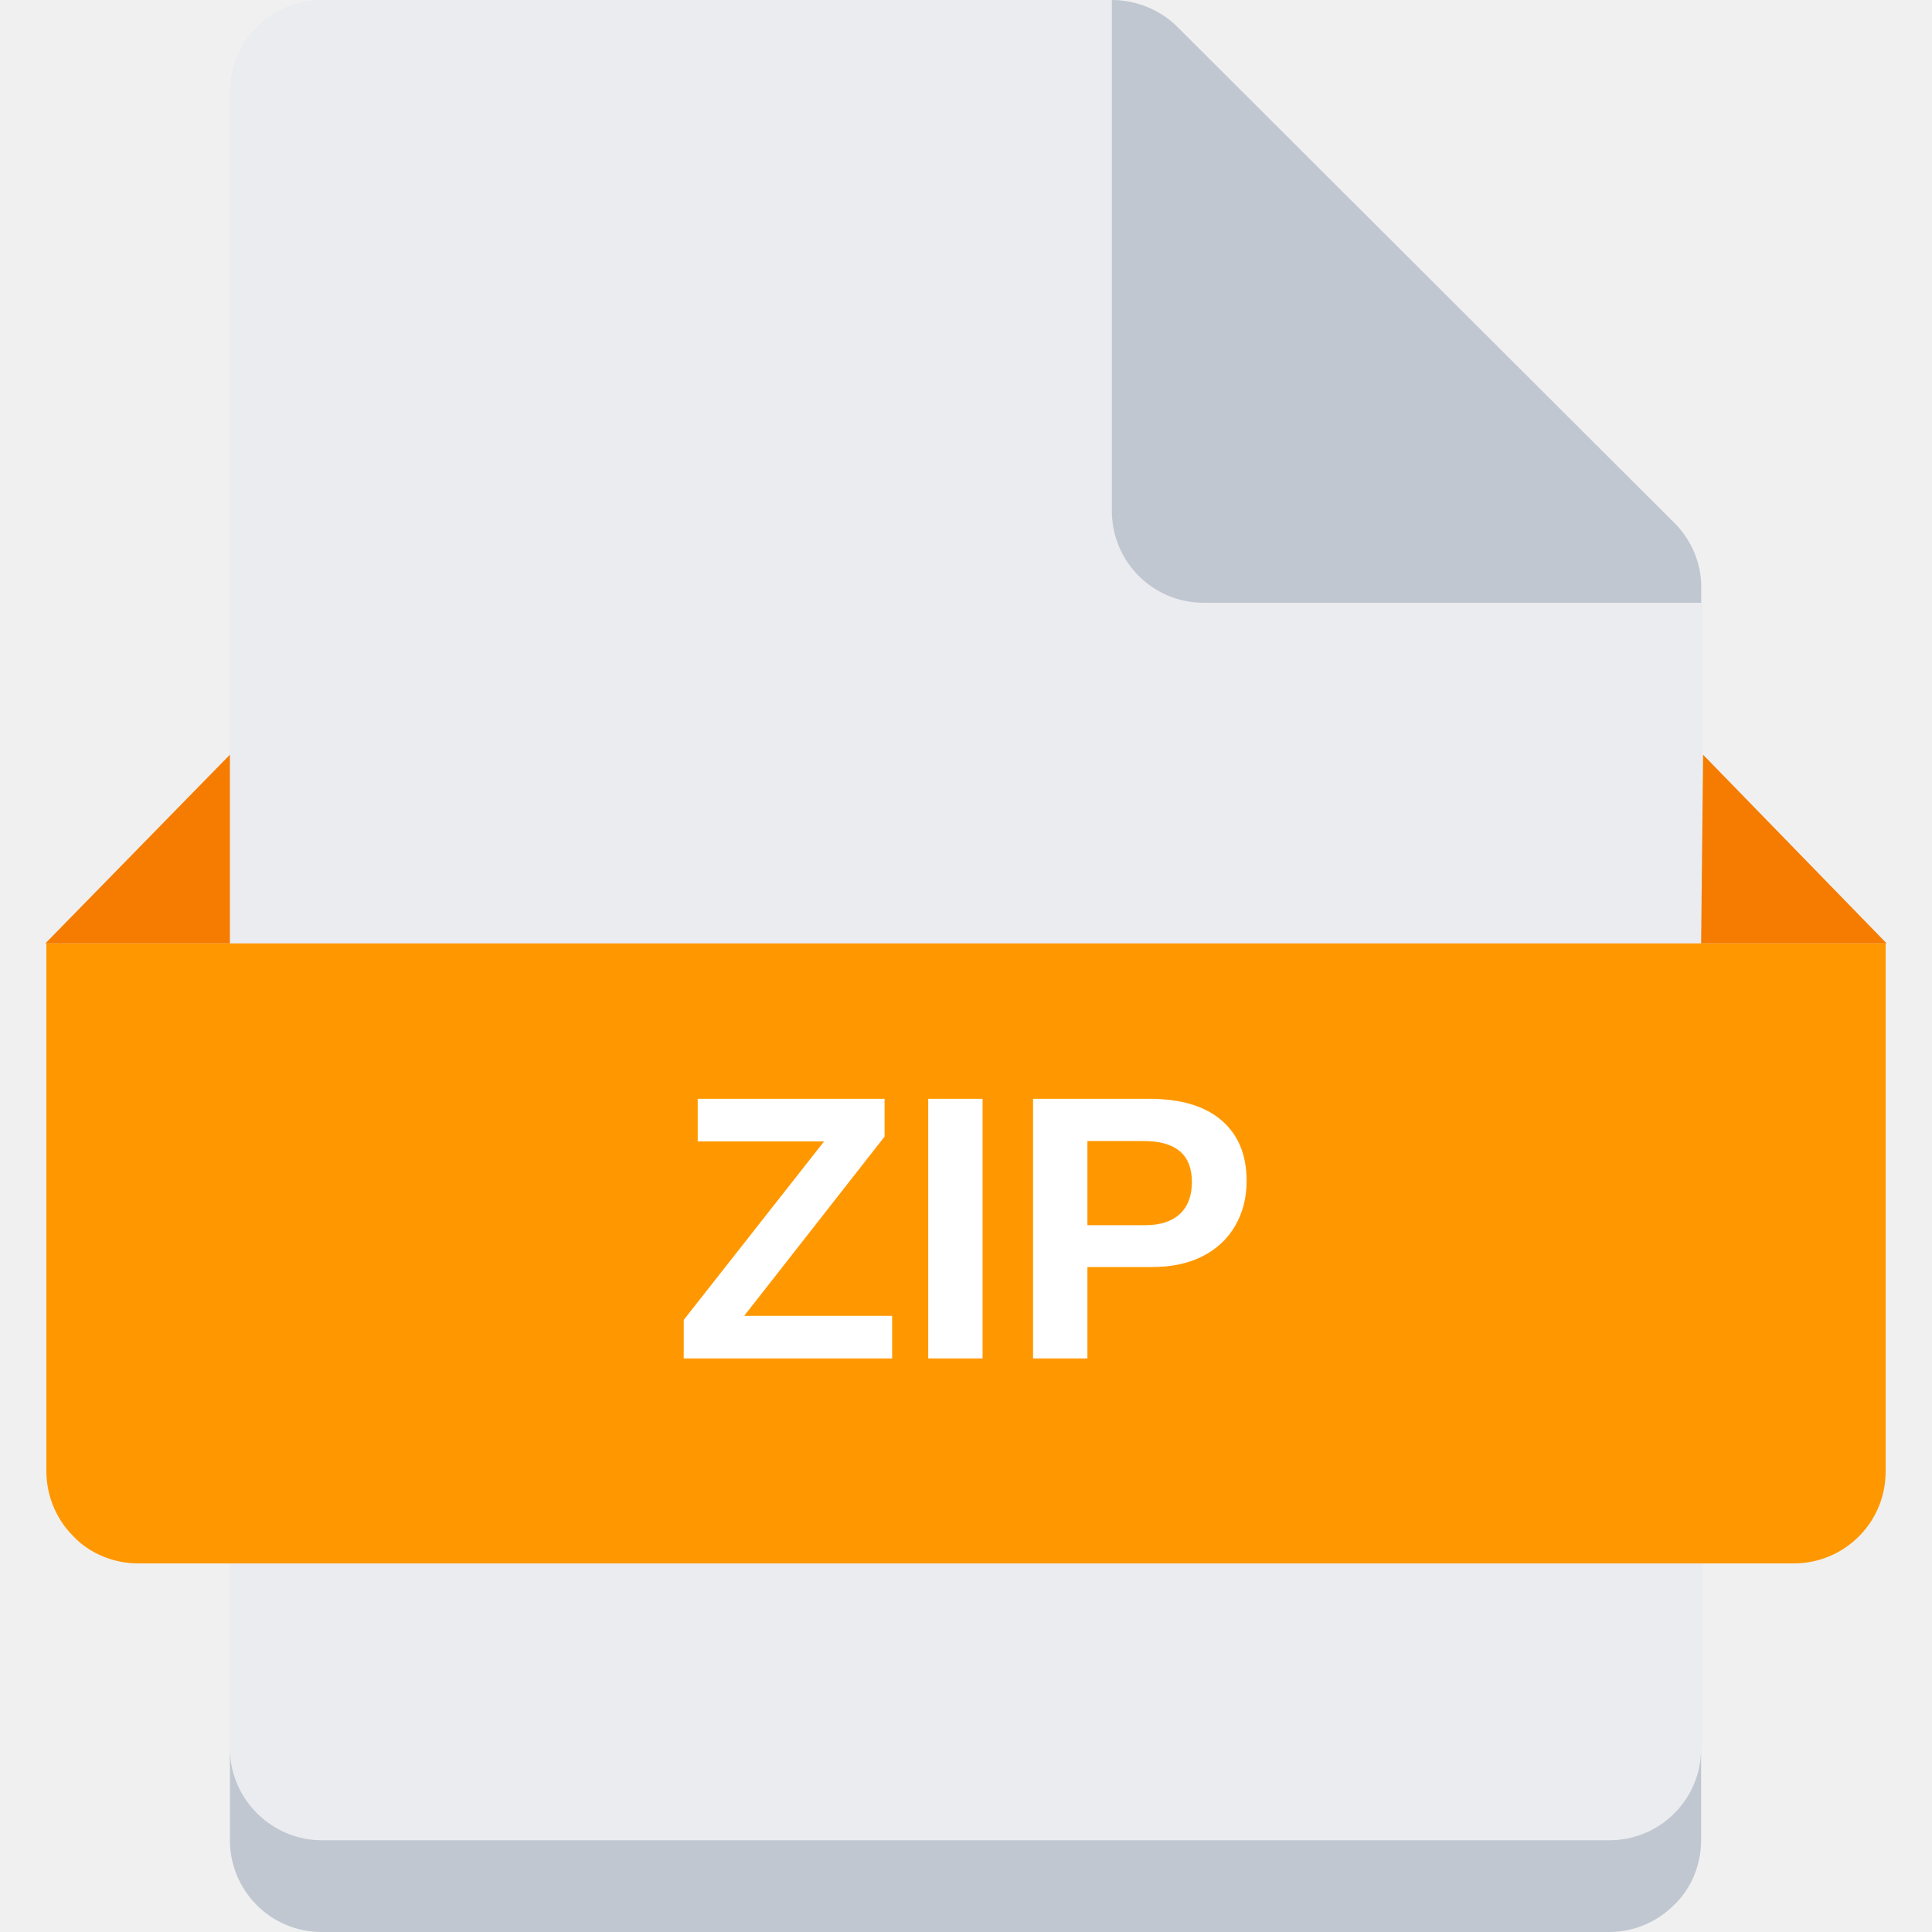
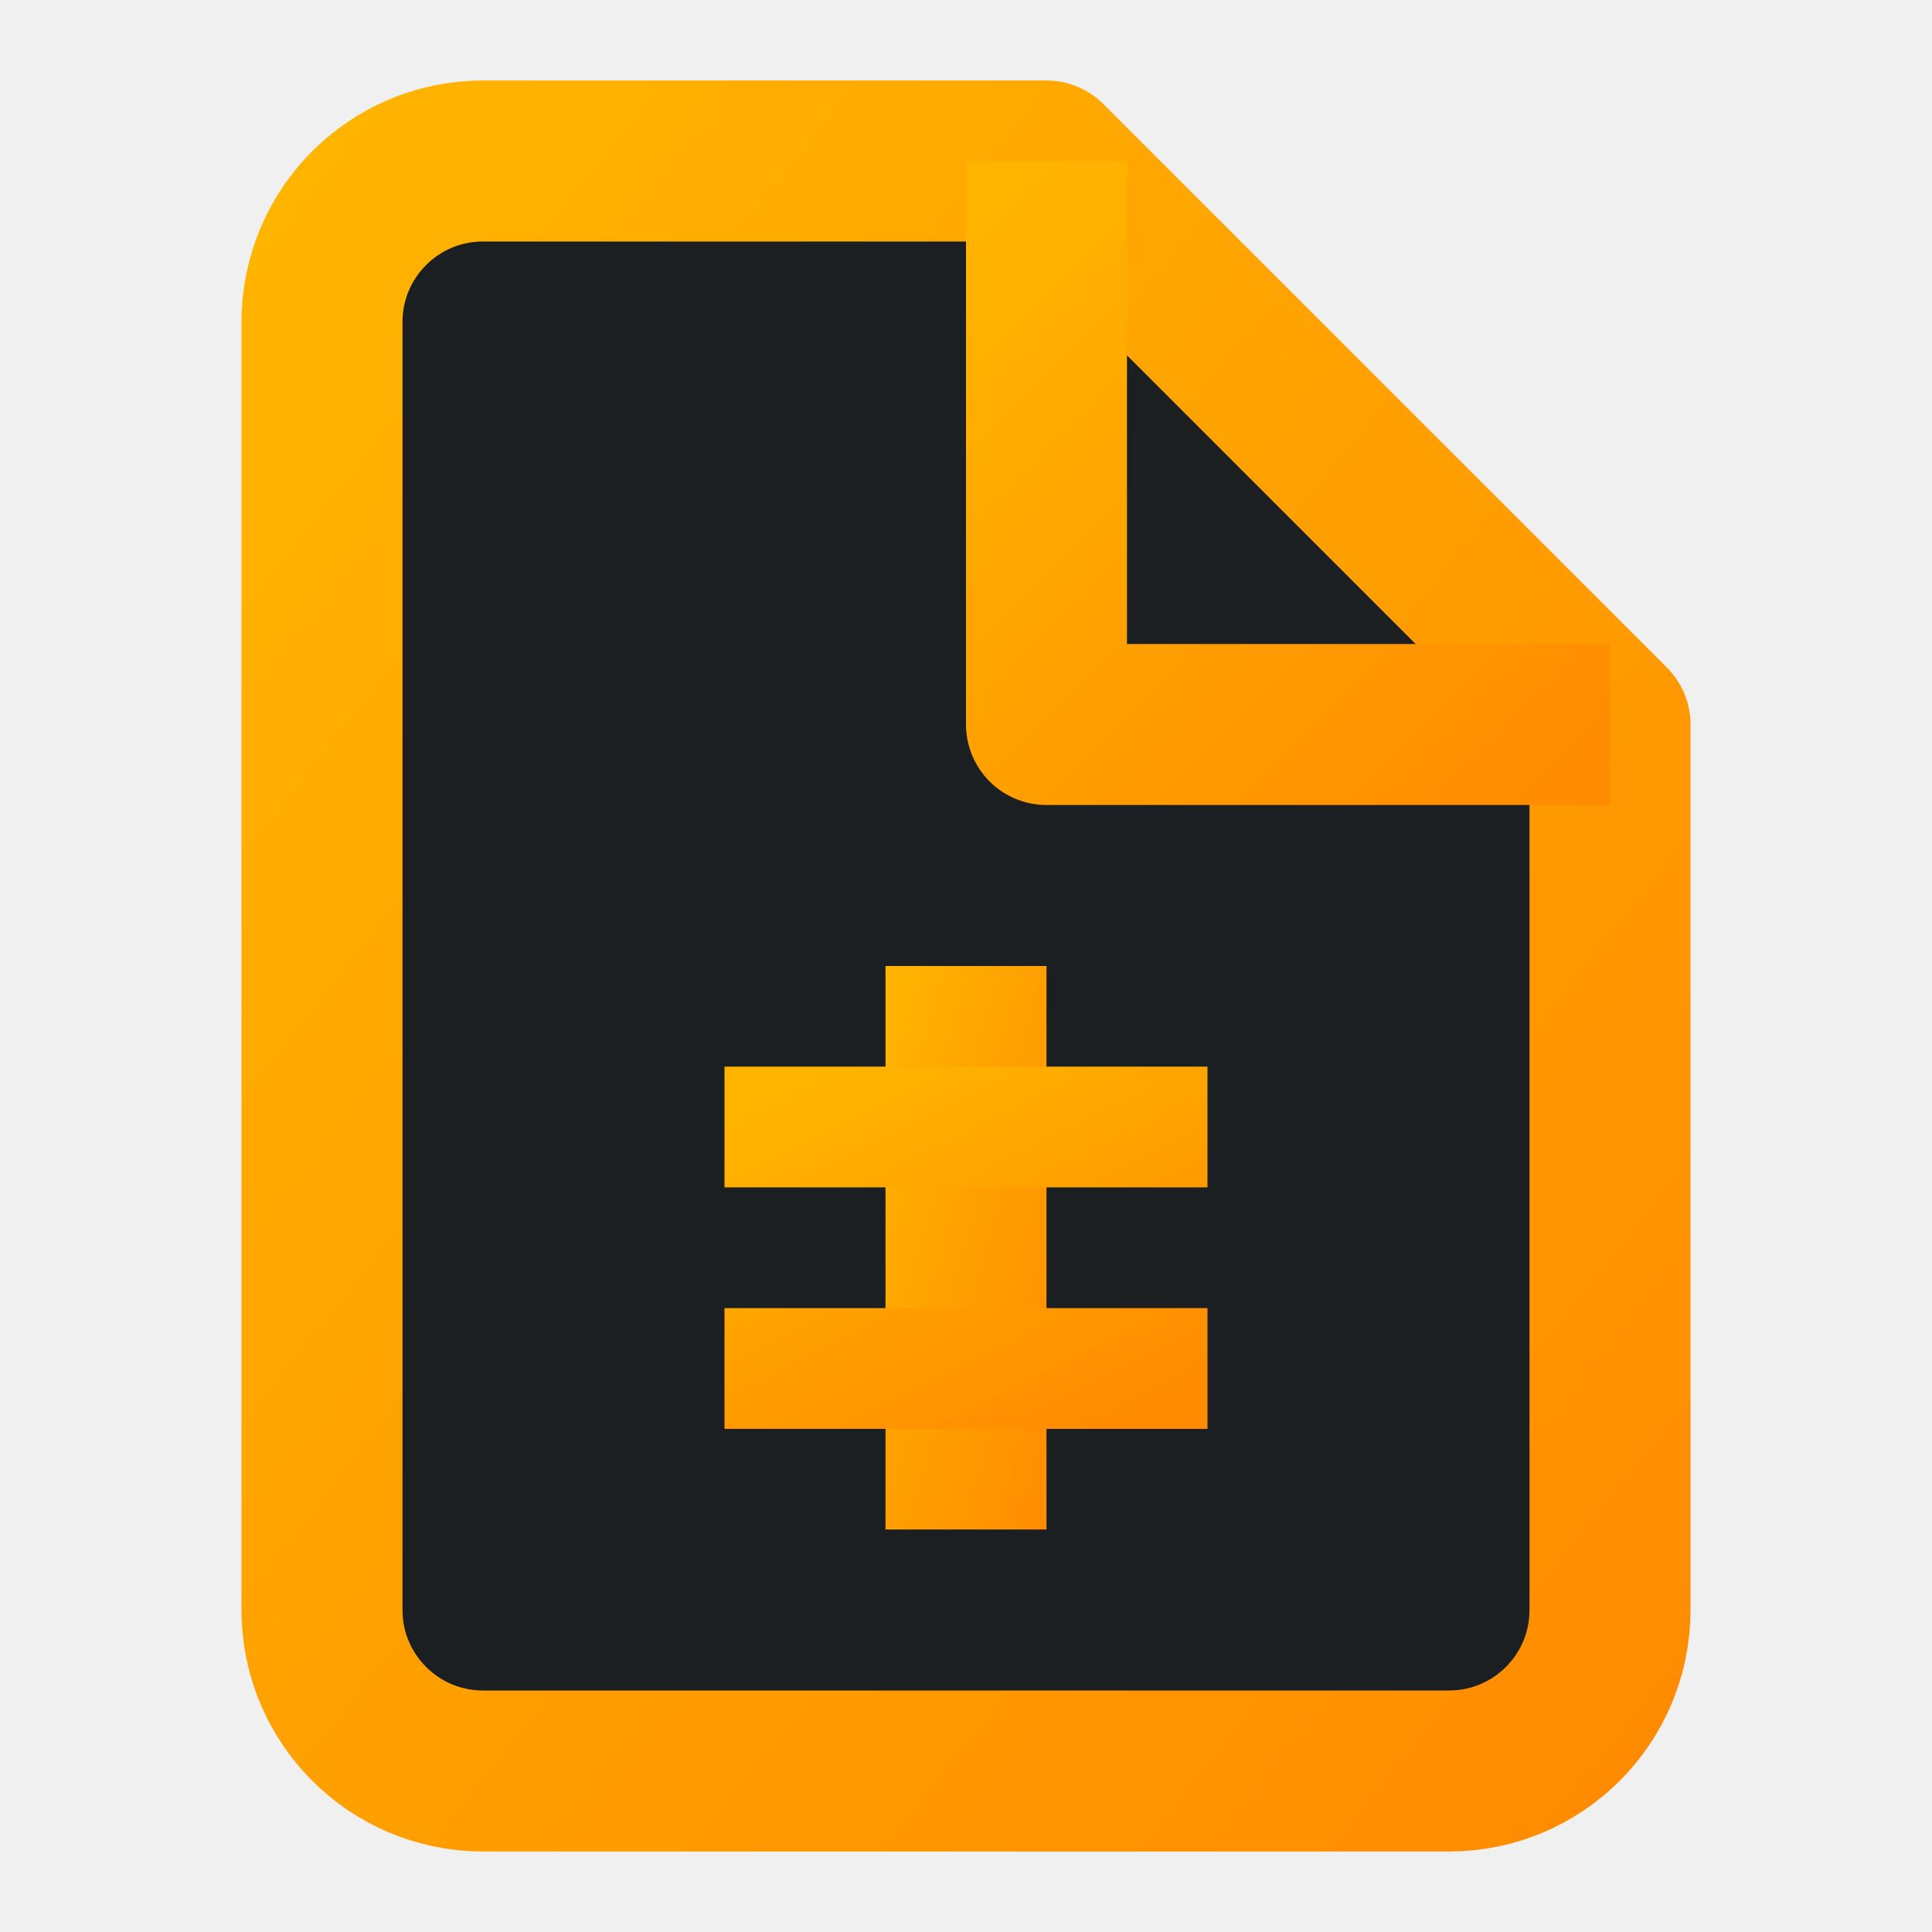
- <svg xmlns="http://www.w3.org/2000/svg" class="svg-icon" style="width: 1em;height: 1em;vertical-align: middle;fill: currentColor;overflow: hidden;" viewBox="0 0 1024 1024" version="1.1">
-   <path d="M901.632 926.72c0 12.8-5.12 25.088-14.336 34.304-9.216 9.216-21.504 14.336-34.304 14.336H170.496c-12.8 0-25.6-5.12-34.304-14.336-9.216-9.216-14.336-21.504-14.336-34.304V48.64c0-12.8 5.12-25.6 14.336-34.304C144.896 5.12 157.696 0 170.496 0h418.816c12.8 0 25.6 5.12 34.816 14.336l263.68 263.68c9.216 9.216 14.336 21.504 14.336 34.816V926.72z" fill="#EBECF0" />
-   <path d="M901.632 926.72v48.64c0 12.8-5.12 25.6-14.336 34.304-9.216 9.216-21.504 14.336-34.304 14.336H170.496c-27.136 0-48.64-22.016-48.64-48.64V926.72c0 12.8 5.12 25.088 14.336 34.304 9.216 9.216 21.504 14.336 34.304 14.336h682.496c27.136 0 48.64-22.016 48.64-48.64z" fill="#C1C7D0" />
-   <path d="M24.064 500h975.36v280c0 27.136-22.016 48.64-48.64 48.64H73.216c-12.8 0-25.6-5.12-34.304-14.336-9.216-9.216-14.336-21.504-14.336-34.816v-279.5z" fill="#FF9800" />
-   <path d="M121.856 500V400L24.064 500h97.792z m779.776 0l1.024-100 97.28 100h-98.304z" fill="#F57C00" />
-   <path d="M901.632 312.832v6.656h-263.68c-27.136 0-48.64-22.016-48.64-48.64V0c12.8 0 25.6 5.12 34.816 14.336l264.192 263.68c8.704 9.216 13.824 21.504 13.312 34.816z" fill="#C1C7D0" />
-   <text x="512" y="720" font-family="Arial, sans-serif" font-size="200" font-weight="900" fill="#FFFFFF" text-anchor="middle">ZIP</text>
+ <svg xmlns="http://www.w3.org/2000/svg" width="24" height="24" viewBox="0 0 24 24" fill="none">
+   <defs>
+     <linearGradient id="grad_gold" x1="0%" y1="0%" x2="100%" y2="100%">
+       <stop offset="0%" style="stop-color:#ffb400;stop-opacity:1" />
+       <stop offset="100%" style="stop-color:#ff8c00;stop-opacity:1" />
+     </linearGradient>
+   </defs>
+   <path d="M13 2H6C4.895 2 4 2.895 4 4V20C4 21.105 4.895 22 6 22H18C19.105 22 20 21.105 20 20V9L13 2Z" fill="#1b1f21" stroke="url(#grad_gold)" stroke-width="2" stroke-linejoin="round" />
+   <path d="M13 2V9H20" stroke="url(#grad_gold)" stroke-width="2" stroke-linejoin="round" />
+   <rect x="11" y="12" width="2" height="7" fill="url(#grad_gold)" />
+   <path d="M9 14H15M9 17H15" stroke="url(#grad_gold)" stroke-width="1.5" />
</svg>
